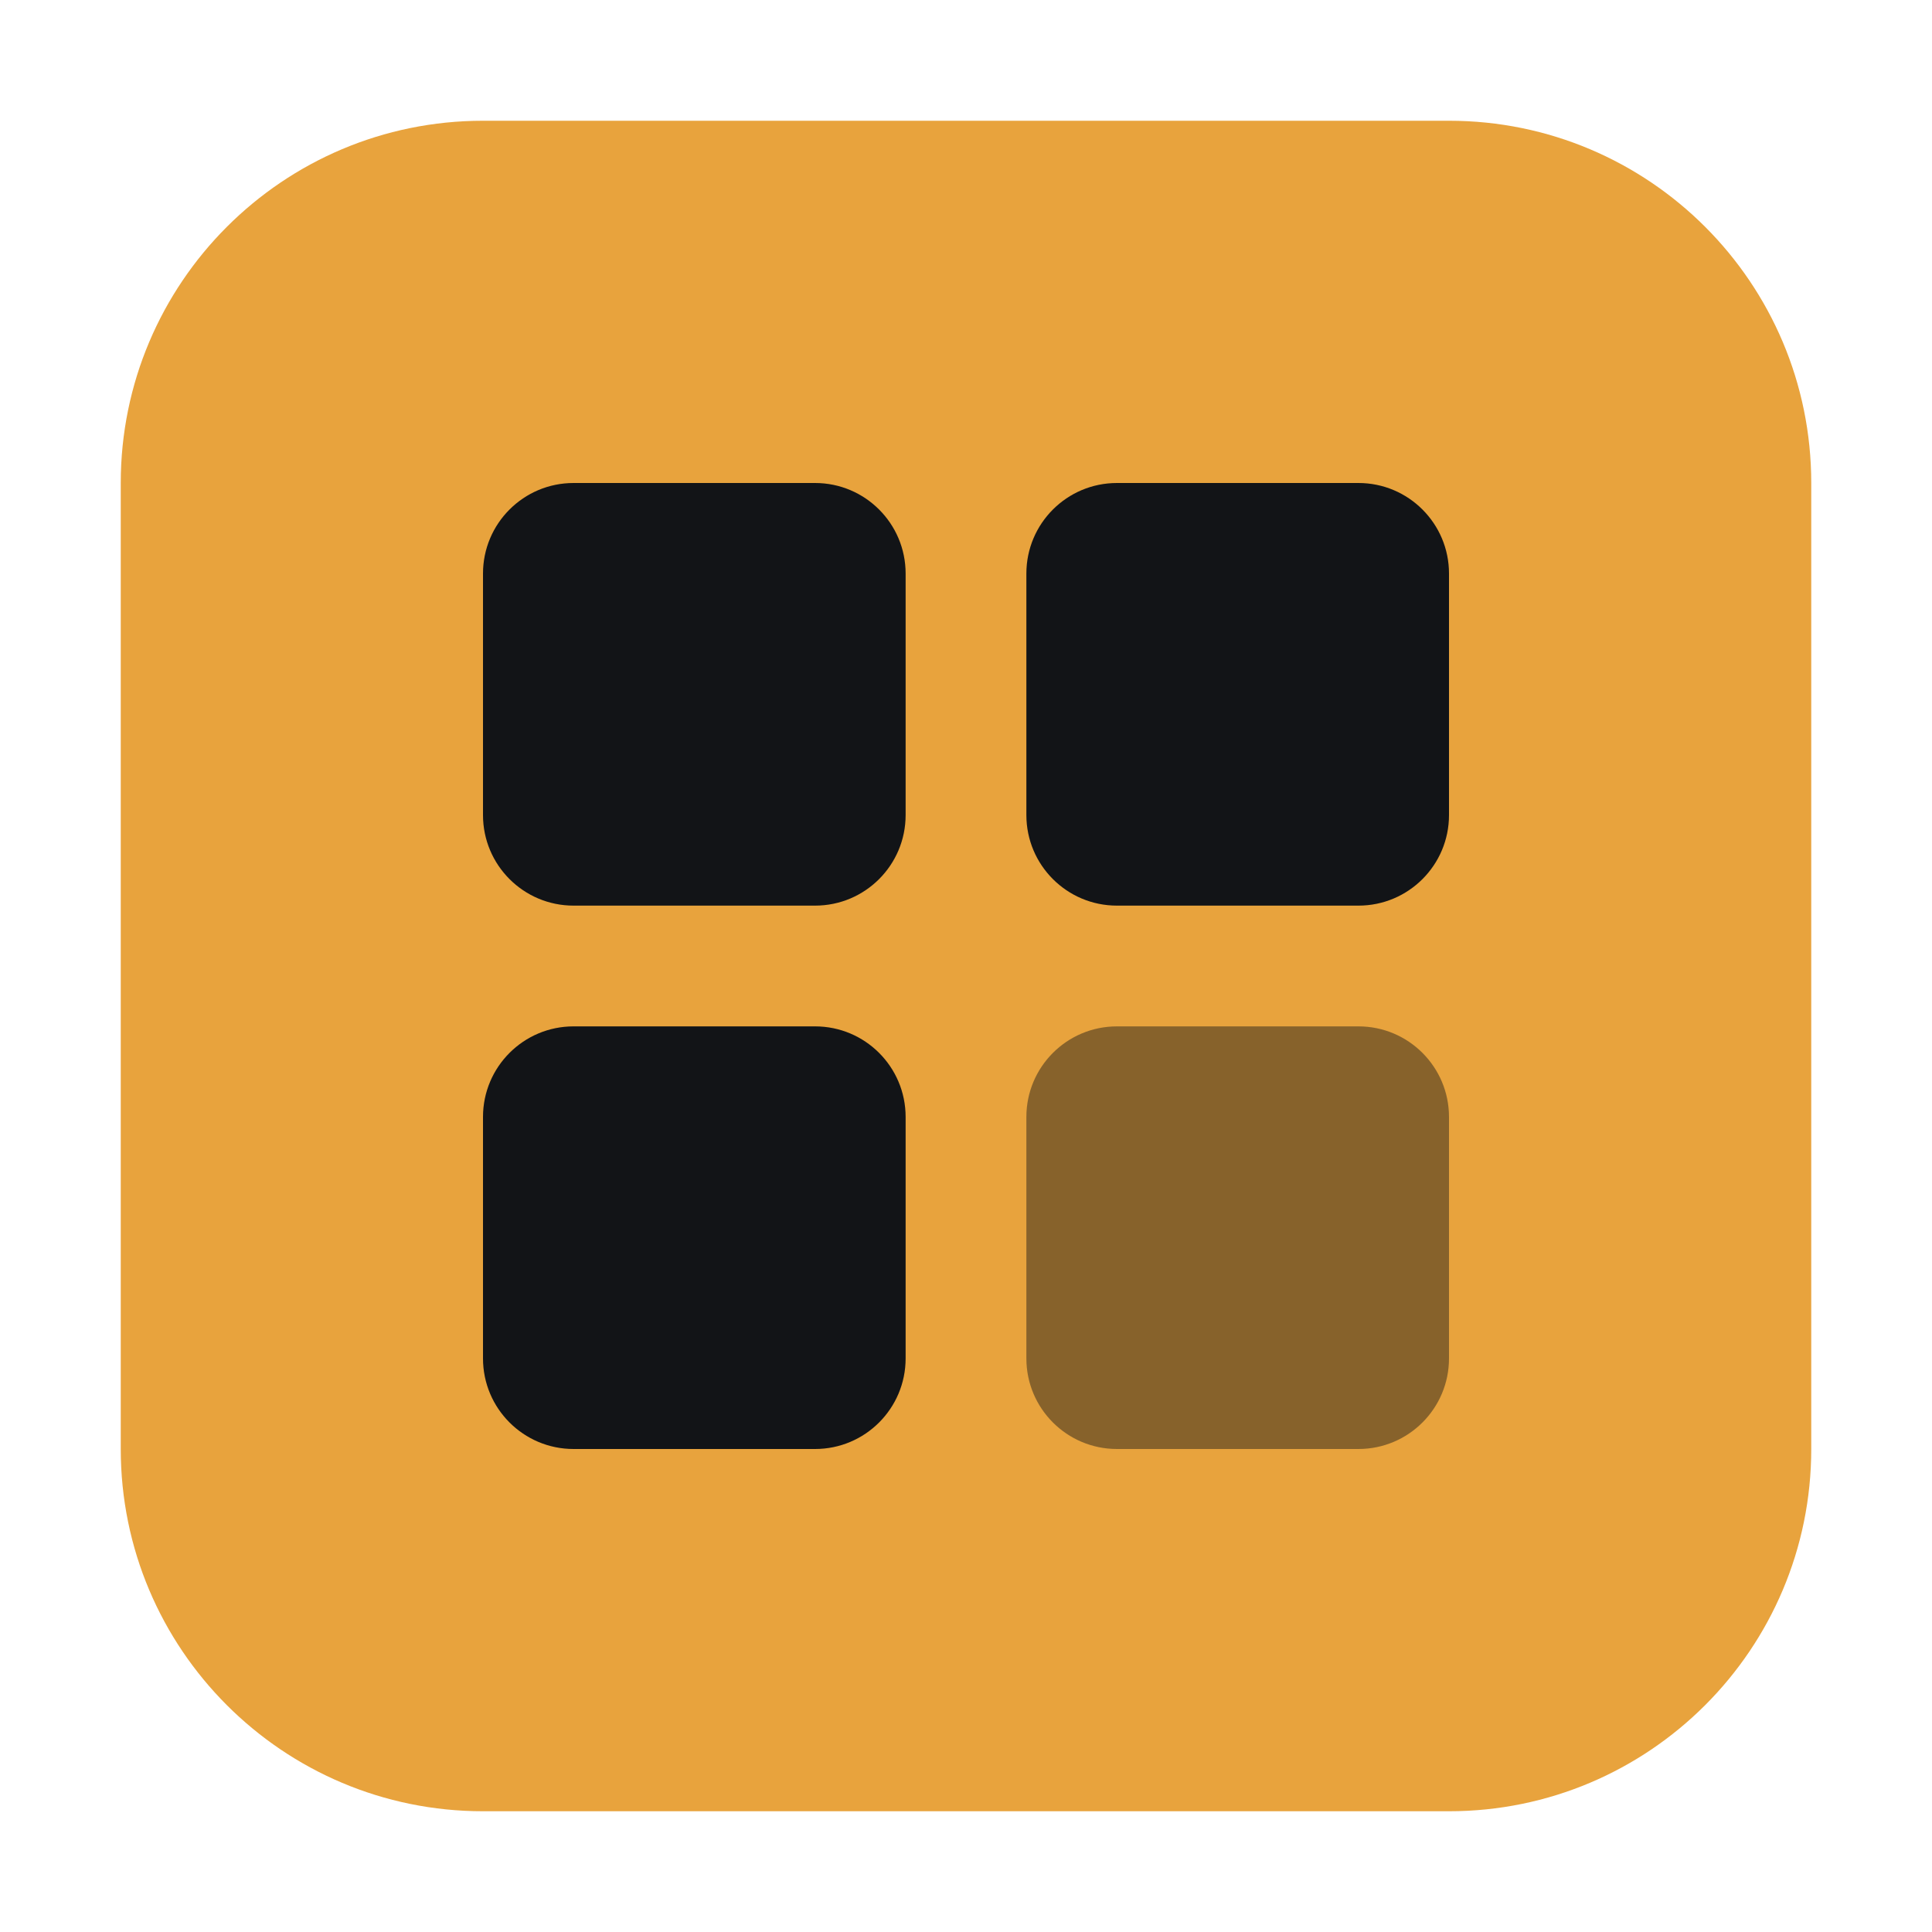
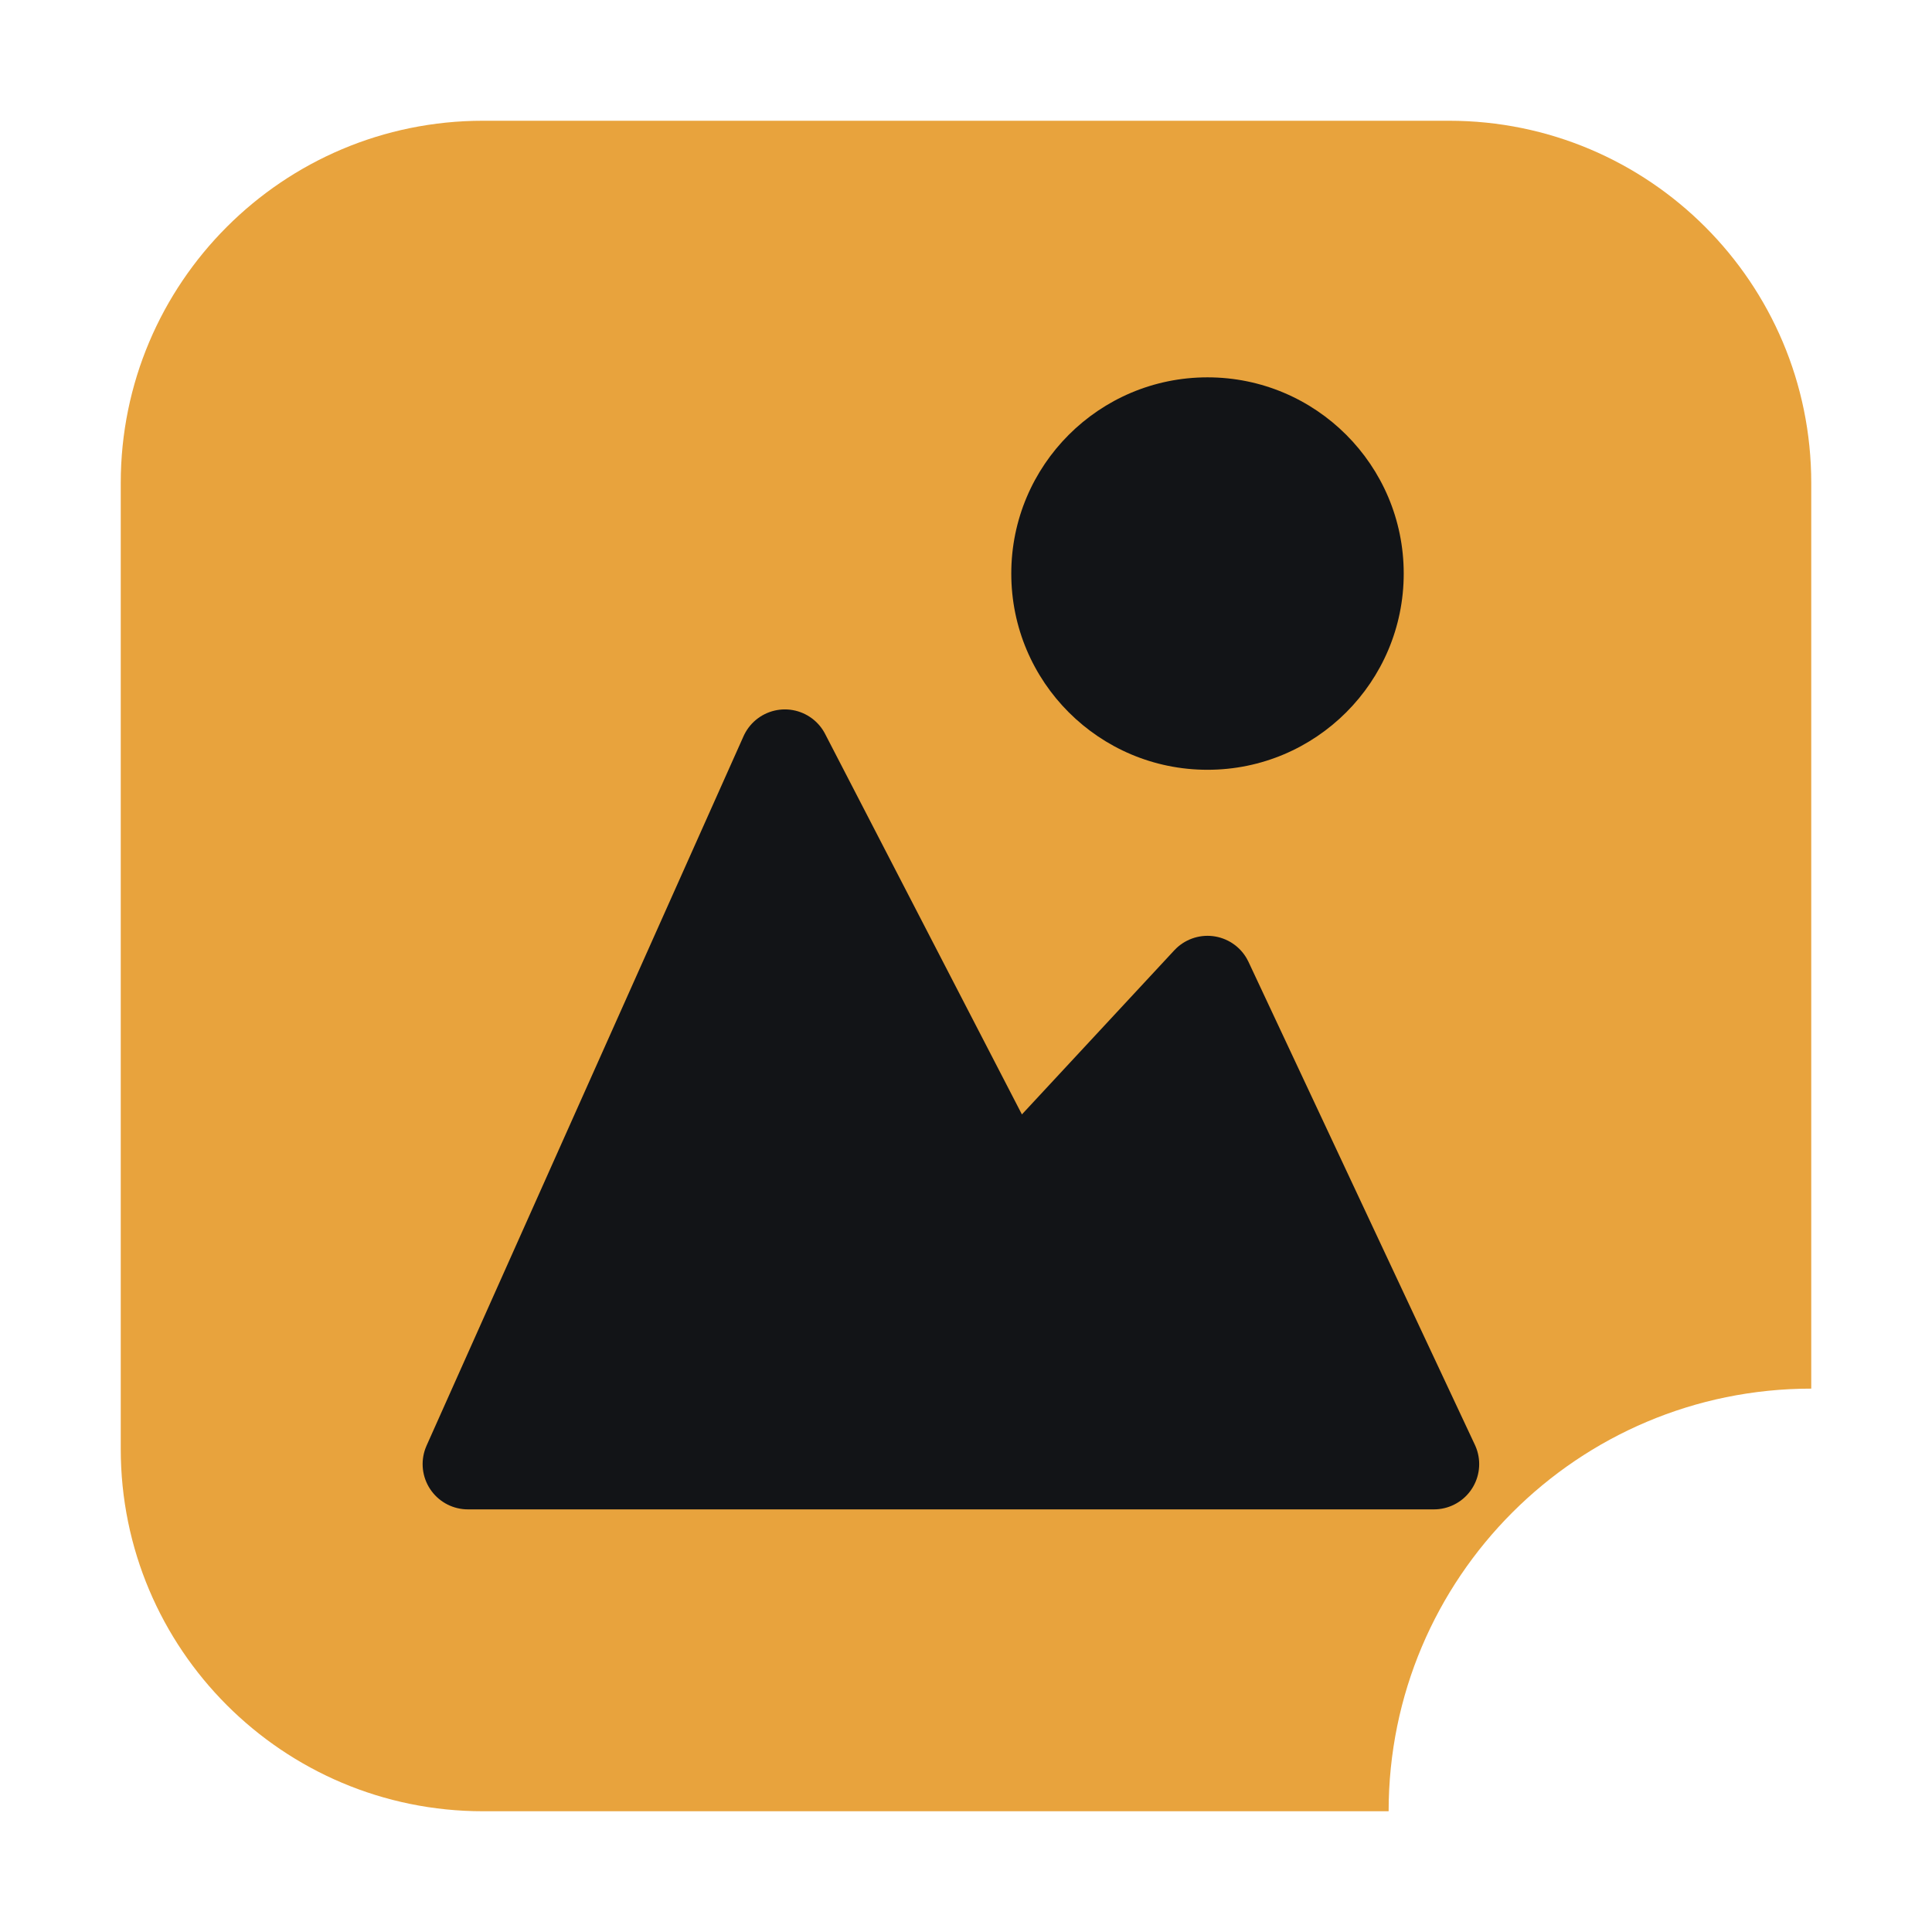
- <svg xmlns="http://www.w3.org/2000/svg" width="256" height="256" viewBox="0 0 32 32">
-   <rect x="2" y="2" width="28" height="28" rx="6" fill="#e8a33d" />
-   <rect x="8" y="8" width="7" height="7" rx="1.5" fill="#121417" />
-   <rect x="17" y="8" width="7" height="7" rx="1.5" fill="#121417" />
-   <rect x="8" y="17" width="7" height="7" rx="1.5" fill="#121417" />
-   <rect x="17" y="17" width="7" height="7" rx="1.5" fill="#121417" opacity=".45" />
+ <svg xmlns="http://www.w3.org/2000/svg" width="256" height="256" viewBox="0 0 256 256">
+   <path d="M64 16H192A48 48 0 0 1 240 64V184A56 56 0 0 0 184 240H64A48 48 0 0 1 16 192V64A48 48 0 0 1 64 16Z" fill="#e8a33d" />
+   <circle cx="160" cy="76" r="26" fill="#121417" />
+   <path d="M62 194L104 100L134 158L160 130L190 194Z" fill="#121417" stroke="#121417" stroke-width="12" stroke-linejoin="round" />
</svg>
